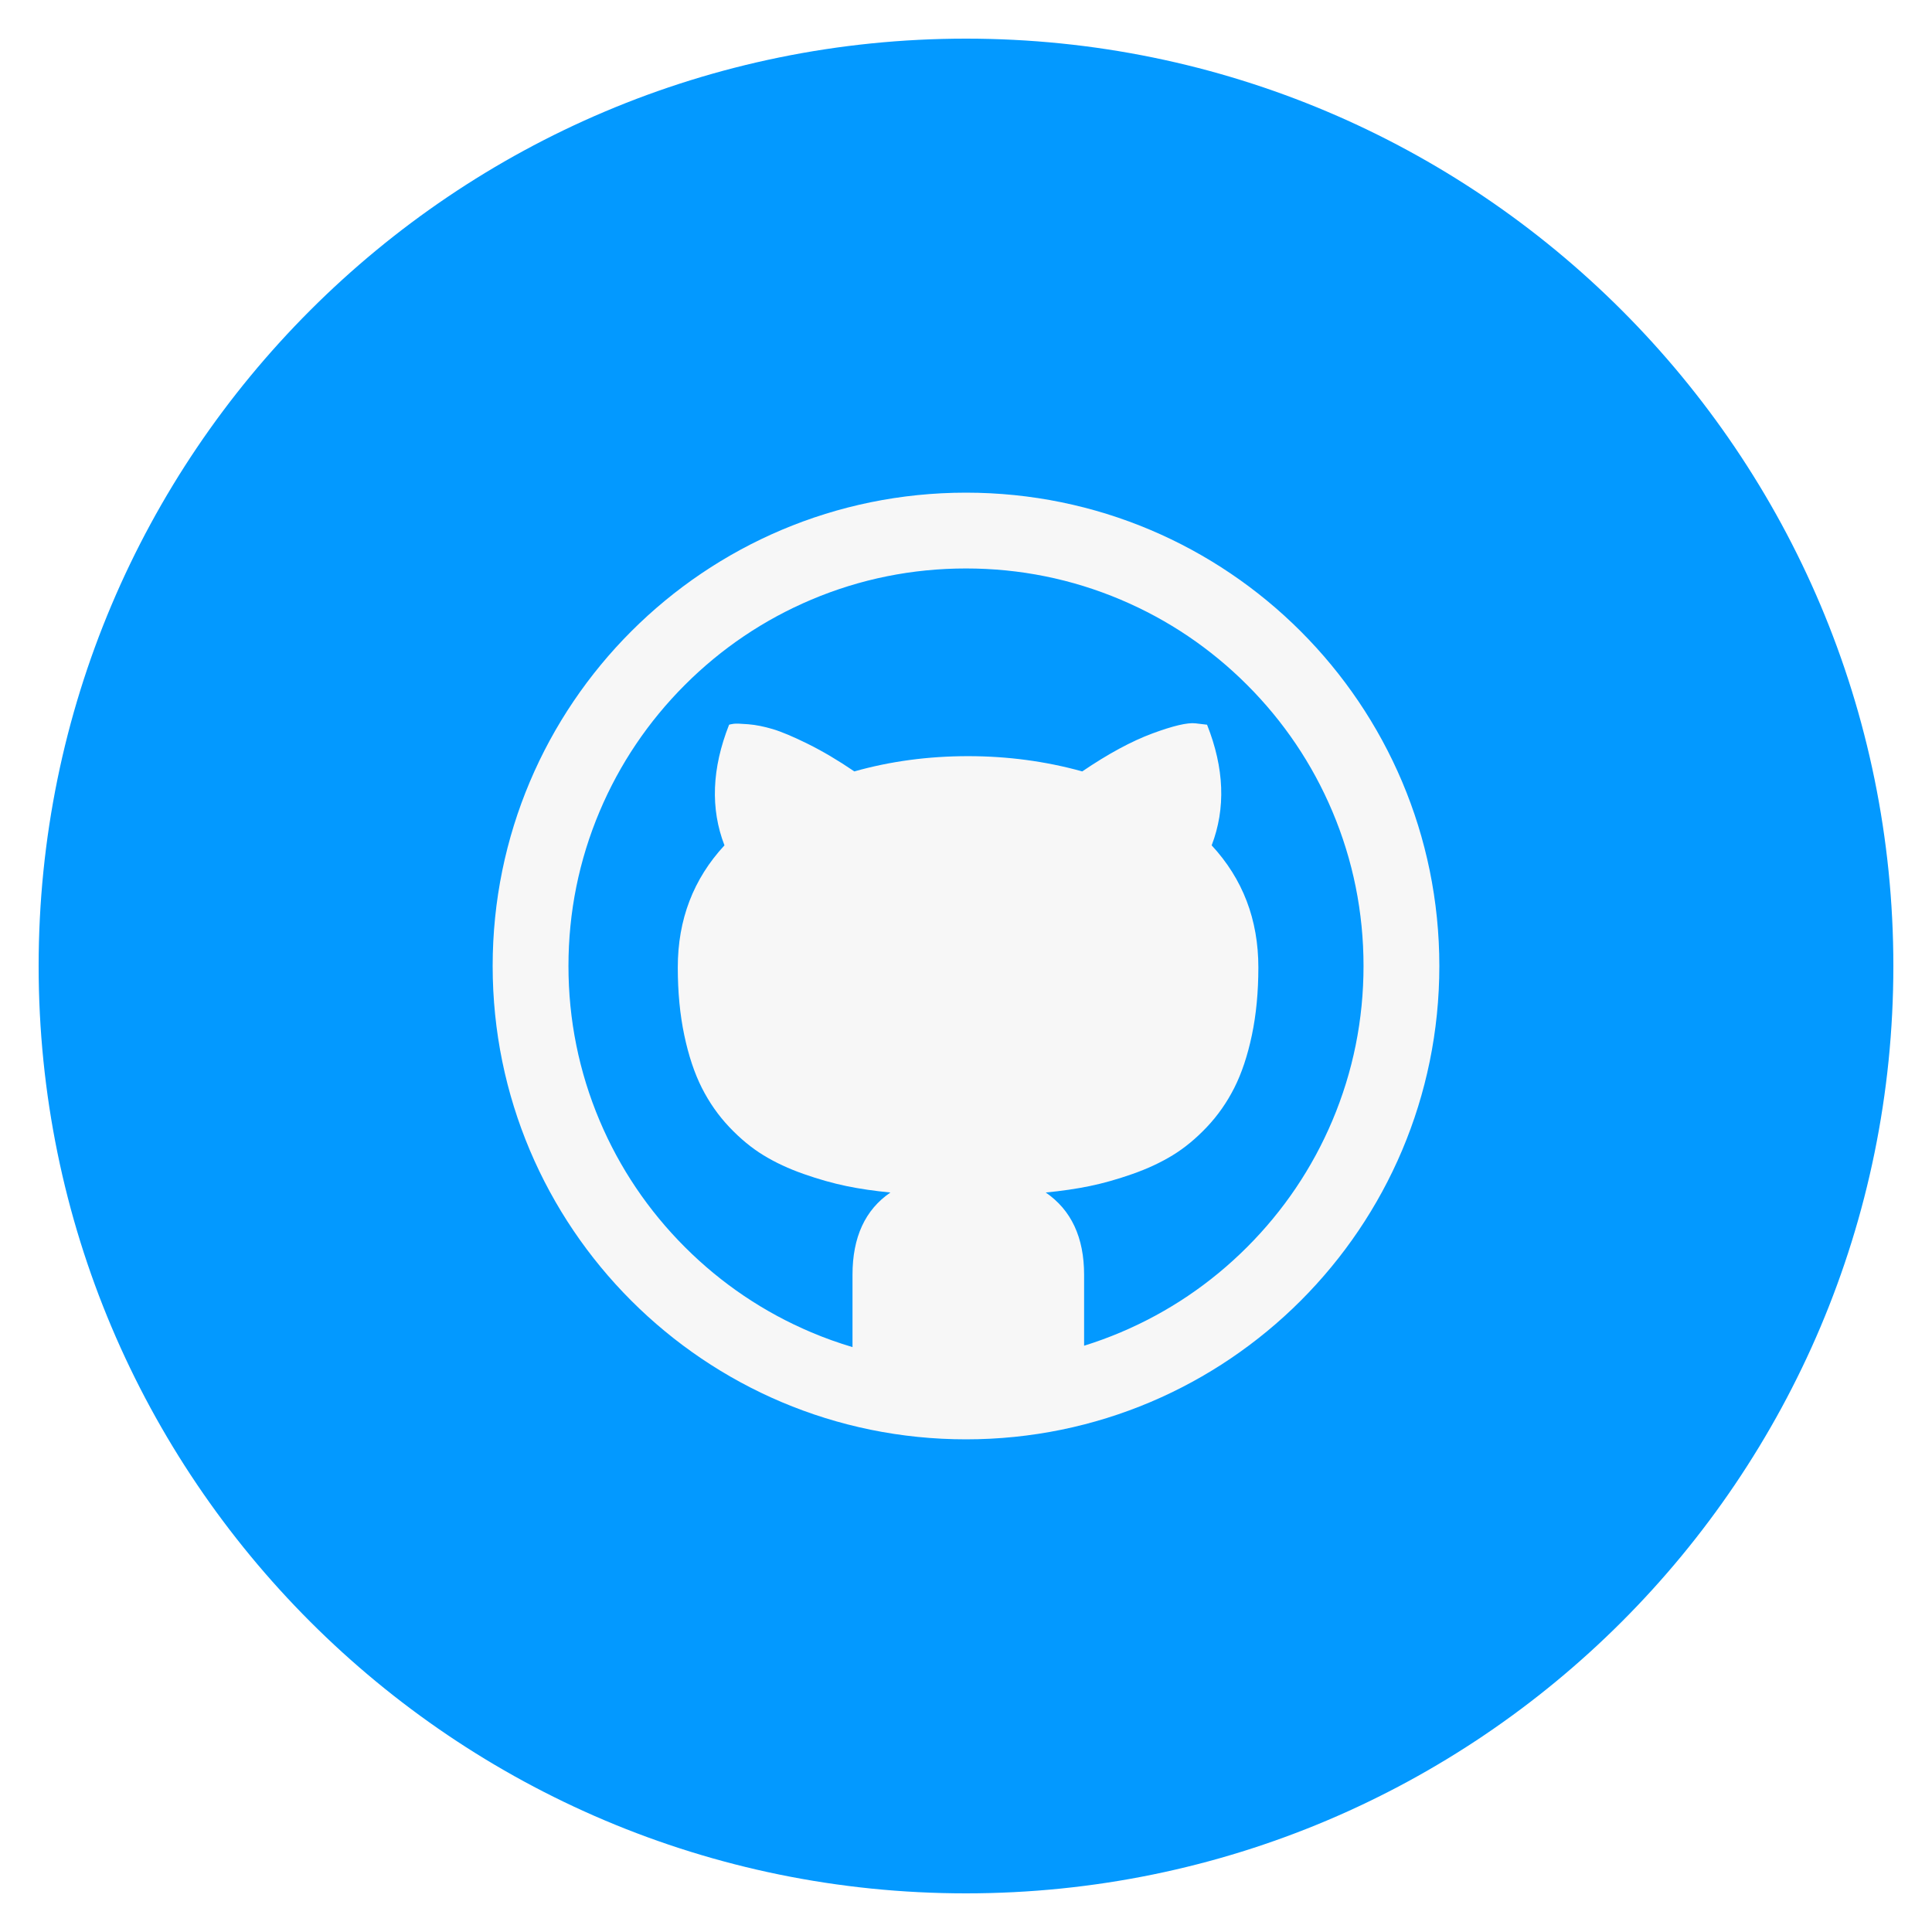
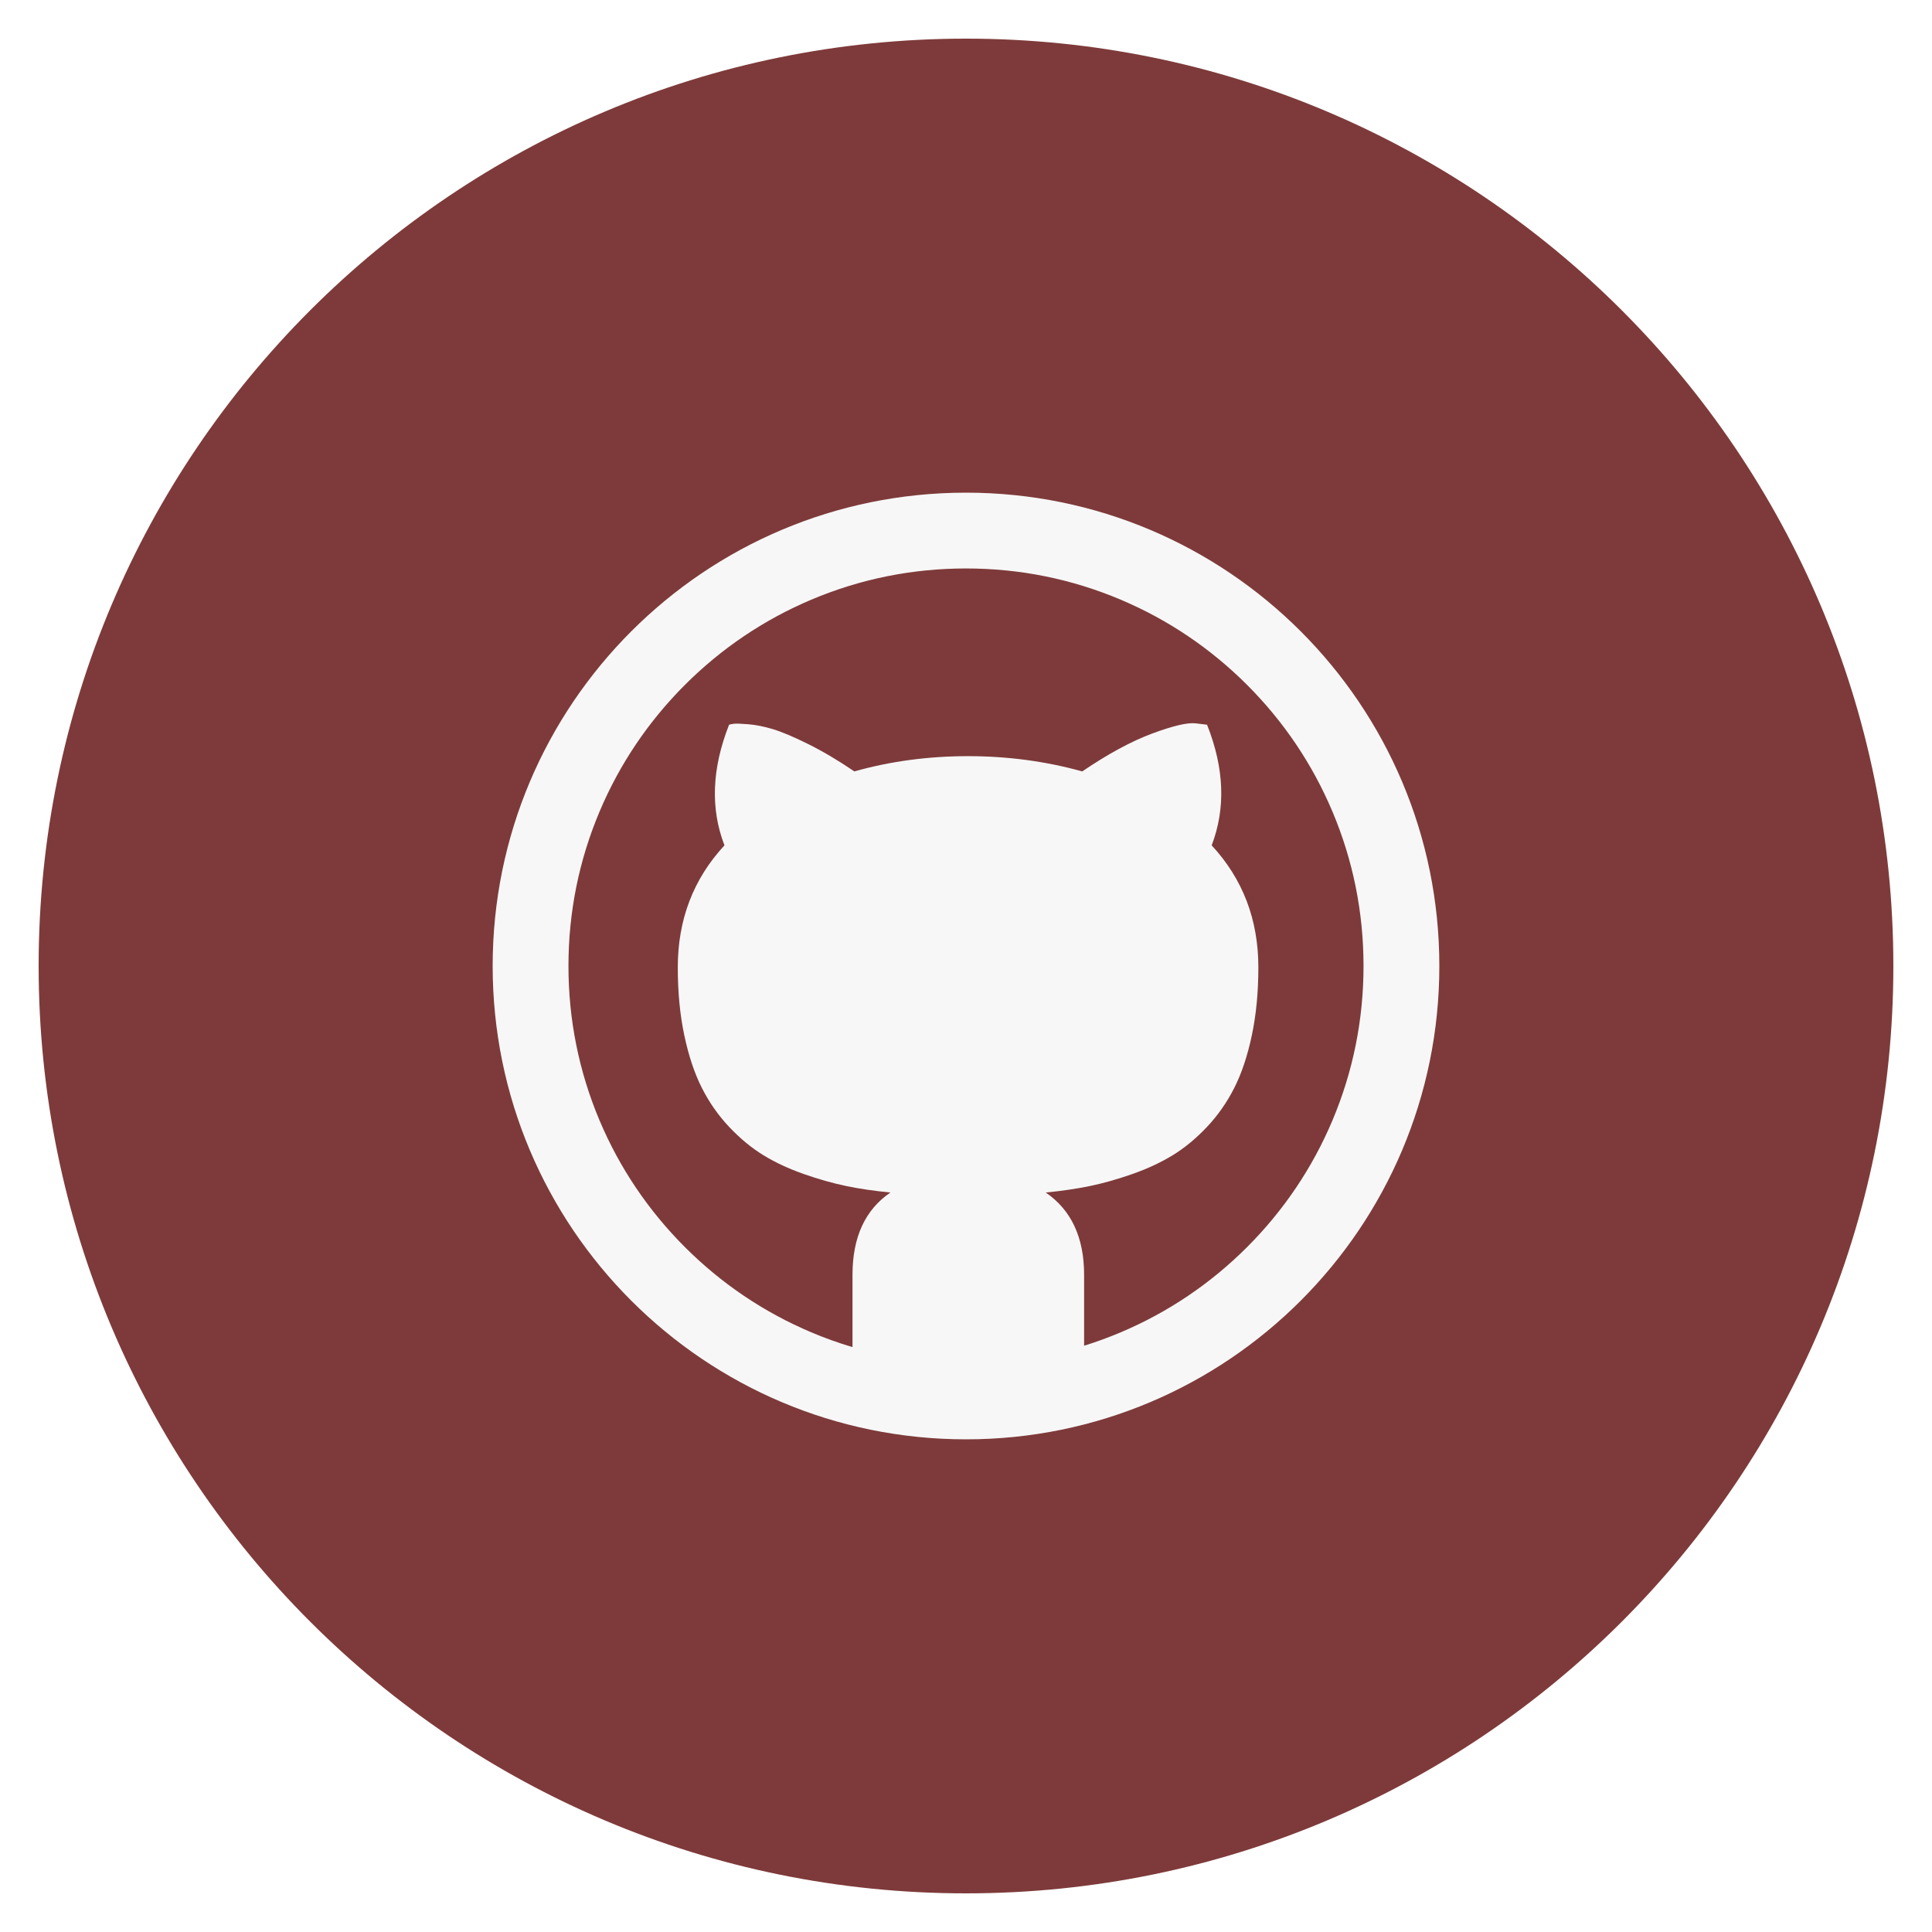
<svg xmlns="http://www.w3.org/2000/svg" id="github" class="custom-icon" version="1.1" viewBox="0 0 100 100">
-   <circle class="outer-shape" cx="50" cy="50" r="48" style="opacity: 1; fill: rgb(3, 153, 255);" />
+   <circle class="outer-shape" cx="50" cy="50" r="48" style="opacity: 1; fill: rgb(126, 58, 58);" />
  <path class="inner-shape" style="opacity:1;fill:#f7f7f7;" transform="translate(25,25) scale(0.5)" d="M50,1C22.938,1,1,22.938,1,50s21.938,49,49,49s49-21.938,49-49S77.062,1,50,1z M79.099,79.099 c-3.782,3.782-8.184,6.75-13.083,8.823c-1.245,0.526-2.509,0.989-3.79,1.387v-7.344c0-3.86-1.324-6.699-3.972-8.517 c1.659-0.16,3.182-0.383,4.57-0.67c1.388-0.287,2.855-0.702,4.402-1.245c1.547-0.543,2.935-1.189,4.163-1.938 c1.228-0.75,2.409-1.723,3.541-2.919s2.082-2.552,2.847-4.067s1.372-3.334,1.818-5.455c0.446-2.121,0.67-4.458,0.67-7.01 c0-4.945-1.611-9.155-4.833-12.633c1.467-3.828,1.308-7.991-0.478-12.489l-1.197-0.143c-0.829-0.096-2.321,0.255-4.474,1.053 c-2.153,0.798-4.57,2.105-7.249,3.924c-3.797-1.053-7.736-1.579-11.82-1.579c-4.115,0-8.039,0.526-11.772,1.579 c-1.69-1.149-3.294-2.097-4.809-2.847c-1.515-0.75-2.727-1.26-3.637-1.532c-0.909-0.271-1.754-0.439-2.536-0.503 c-0.782-0.064-1.284-0.079-1.507-0.048c-0.223,0.031-0.383,0.064-0.478,0.096c-1.787,4.53-1.946,8.694-0.478,12.489 c-3.222,3.477-4.833,7.688-4.833,12.633c0,2.552,0.223,4.889,0.67,7.01c0.447,2.121,1.053,3.94,1.818,5.455 c0.765,1.515,1.715,2.871,2.847,4.067s2.313,2.169,3.541,2.919c1.228,0.751,2.616,1.396,4.163,1.938 c1.547,0.543,3.014,0.957,4.402,1.245c1.388,0.287,2.911,0.511,4.57,0.67c-2.616,1.787-3.924,4.626-3.924,8.517v7.487 c-1.445-0.43-2.869-0.938-4.268-1.53c-4.899-2.073-9.301-5.041-13.083-8.823c-3.782-3.782-6.75-8.184-8.823-13.083 C9.934,60.948,8.847,55.56,8.847,50s1.087-10.948,3.231-16.016c2.073-4.899,5.041-9.301,8.823-13.083s8.184-6.75,13.083-8.823 C39.052,9.934,44.44,8.847,50,8.847s10.948,1.087,16.016,3.231c4.9,2.073,9.301,5.041,13.083,8.823 c3.782,3.782,6.75,8.184,8.823,13.083c2.143,5.069,3.23,10.457,3.23,16.016s-1.087,10.948-3.231,16.016 C85.848,70.915,82.88,75.317,79.099,79.099L79.099,79.099z" />
</svg>
